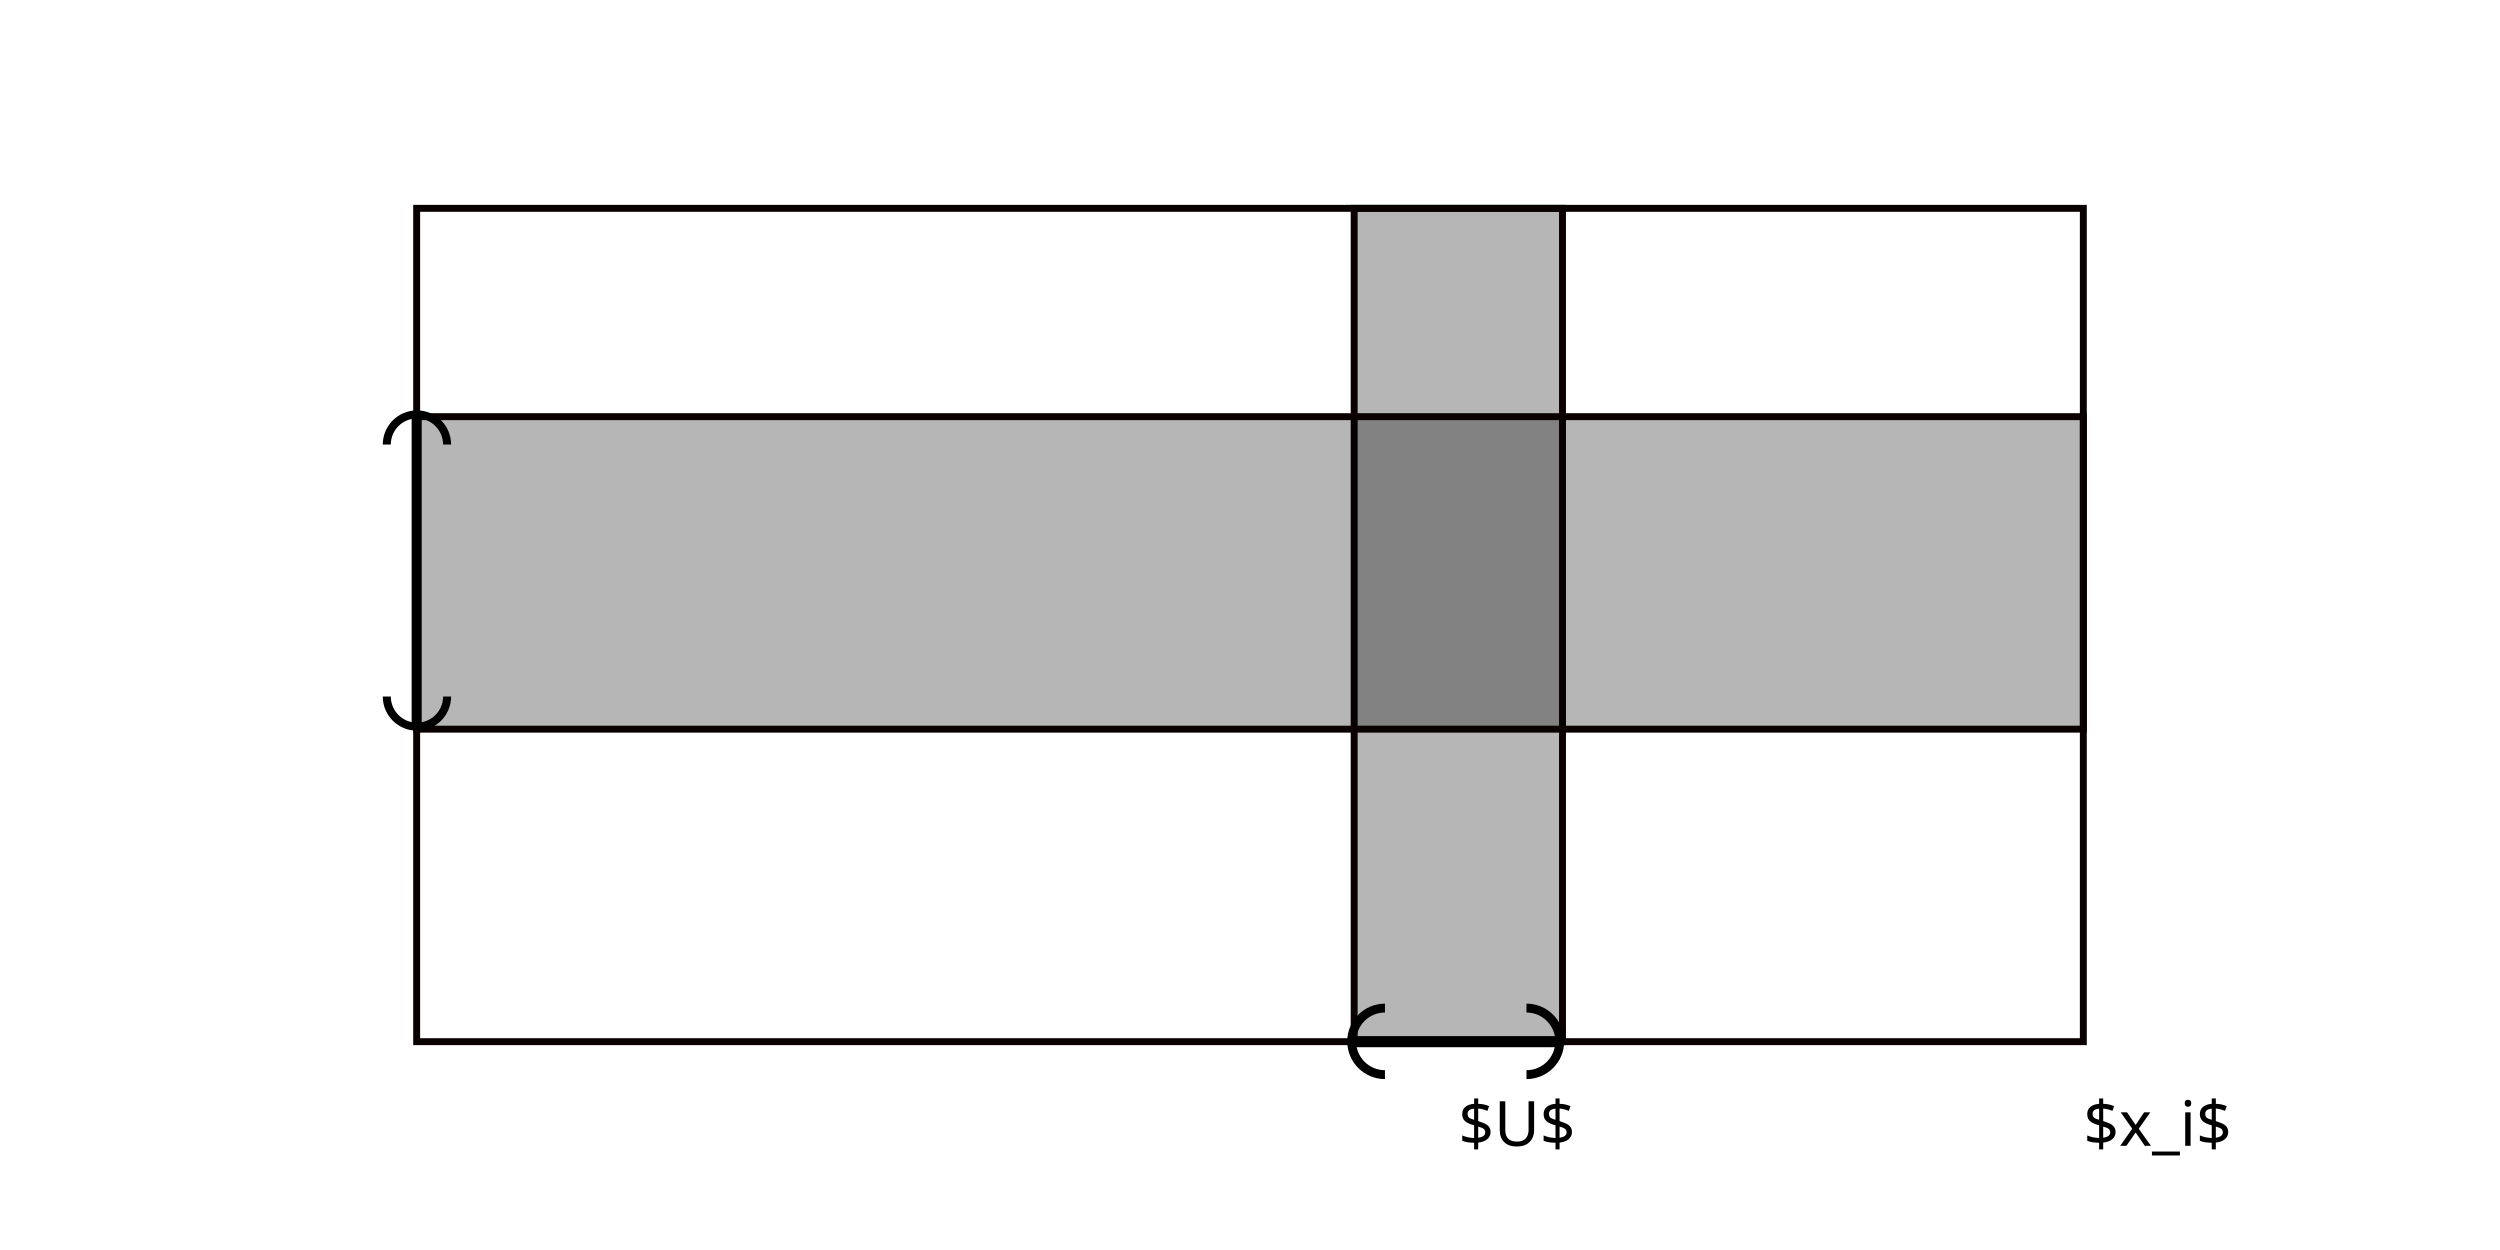
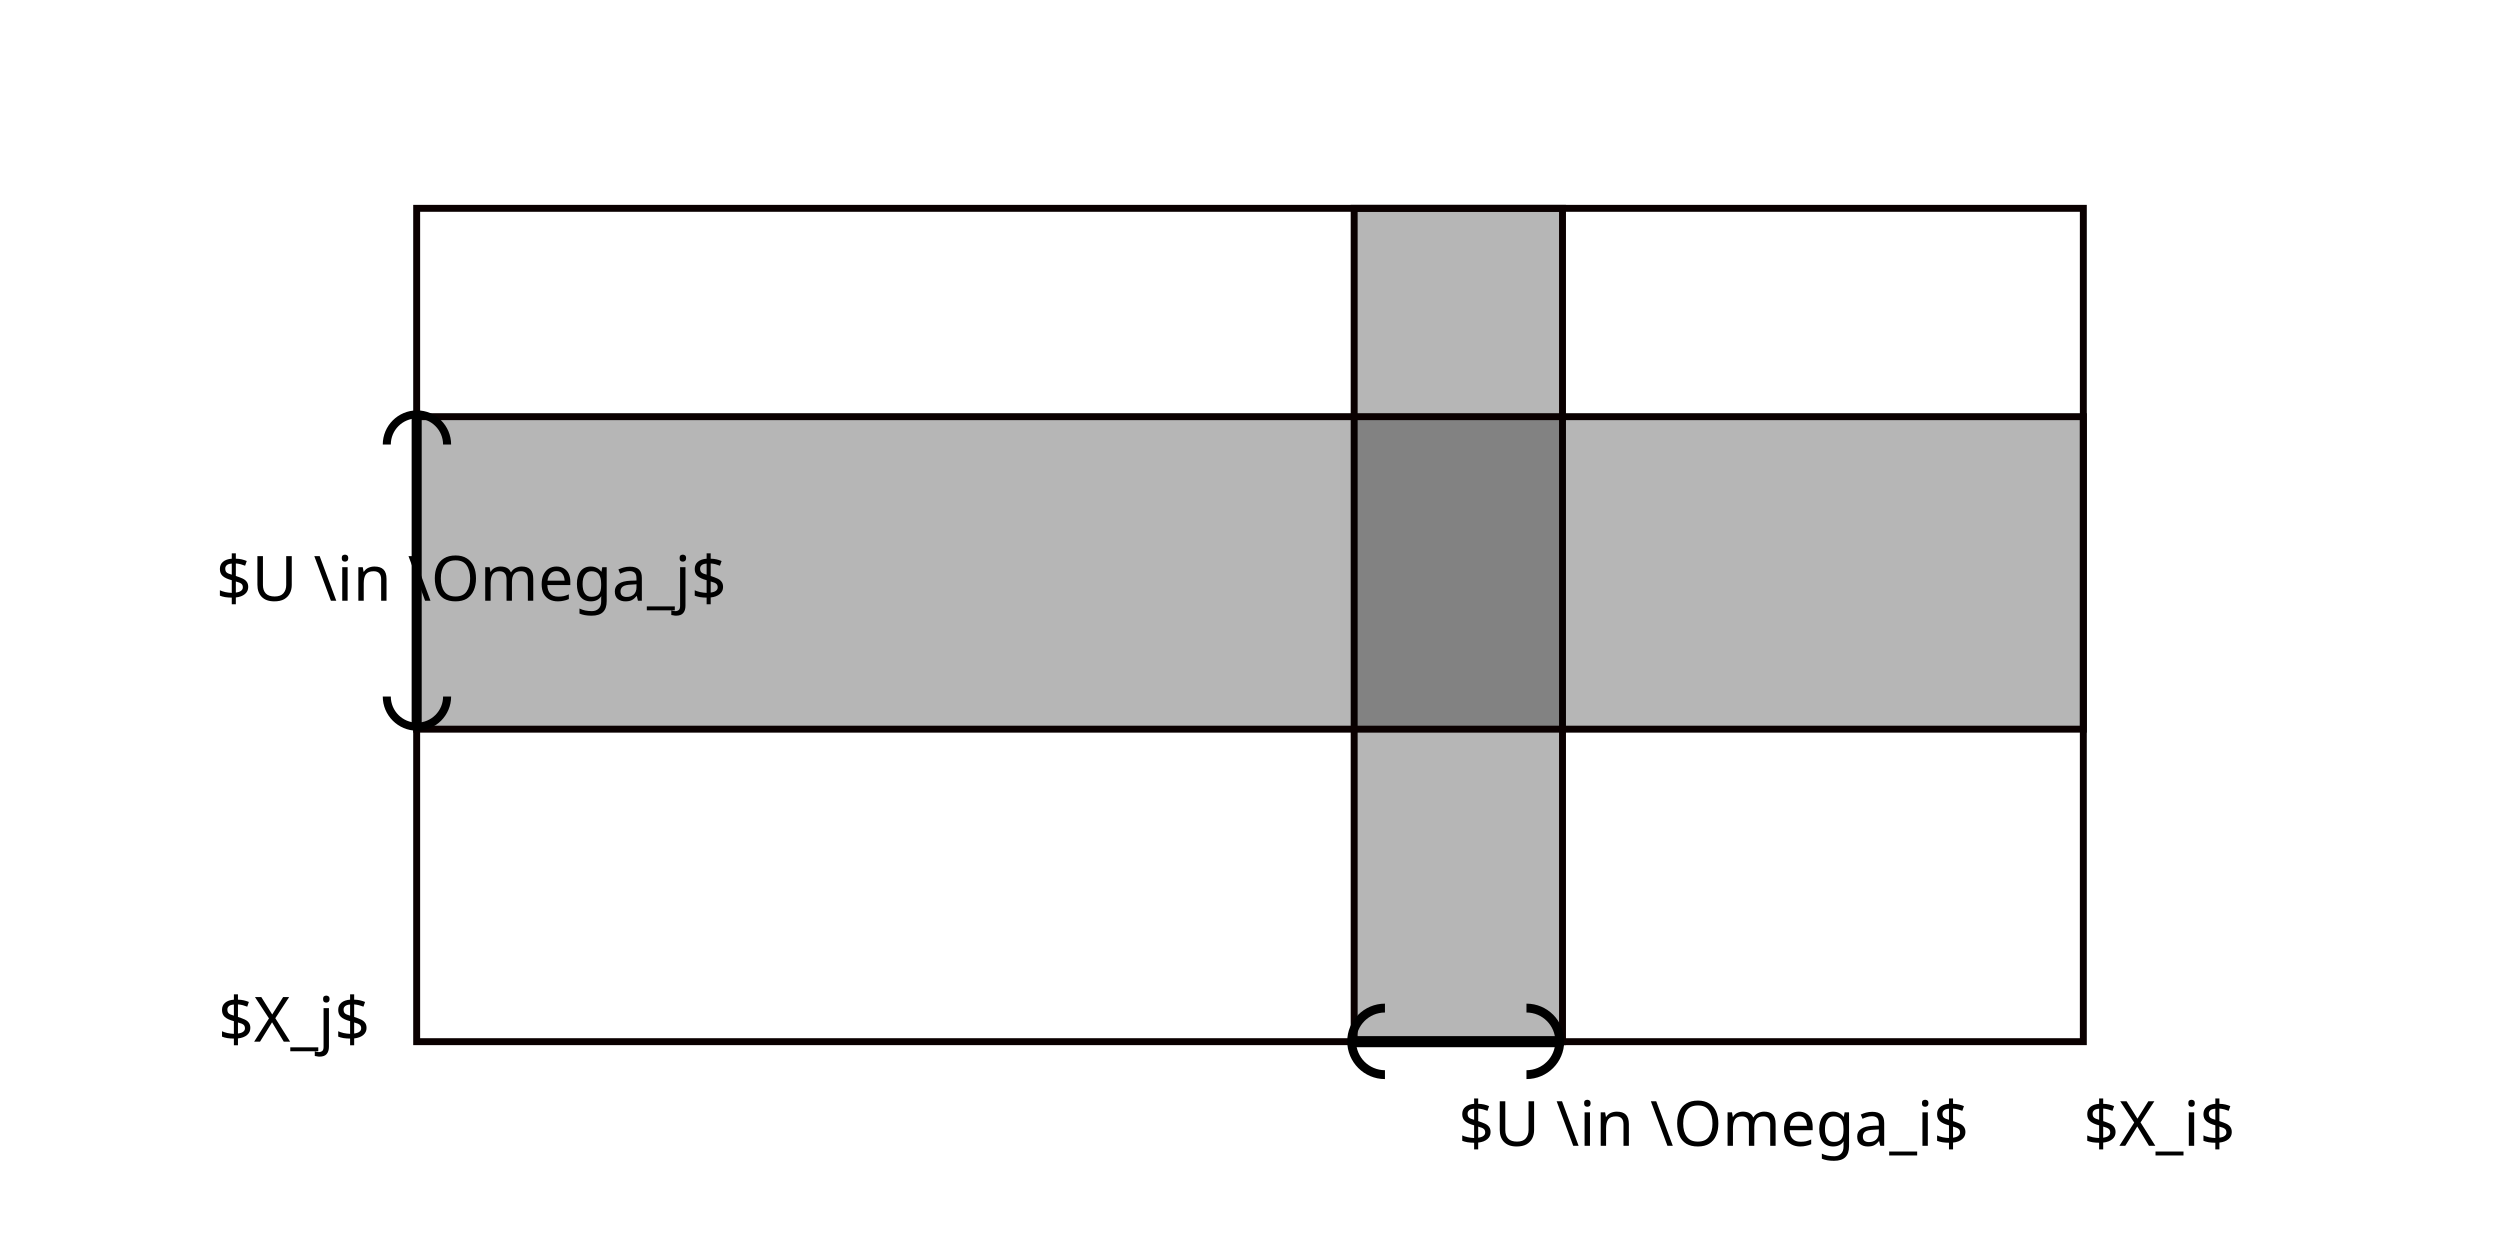
<svg xmlns="http://www.w3.org/2000/svg" width="240mm" height="120mm" viewBox="0 0 240 120" version="1.1" id="svg8">
  <defs id="defs2">
    <marker style="overflow:visible" id="marker3067" refX="0.0" refY="0.0" orient="auto">
      <path transform="scale(0.6)" style="fill:none;fill-rule:evenodd;stroke:#000000;stroke-width:1pt;stroke-opacity:1" d="M -5.413,-5.046 C -2.653,-5.046 -0.413,-2.806 -0.413,-0.046 C -0.413,2.714 -2.653,4.954 -5.413,4.954" id="path3065" />
    </marker>
    <marker style="overflow:visible" id="marker3009" refX="0.0" refY="0.0" orient="auto">
      <path transform="scale(0.6)" style="fill-rule:evenodd;stroke:#000000;stroke-width:1pt;fill:none;stroke-opacity:1" d="M 4.625,-5.046 C 1.865,-5.046 -0.375,-2.806 -0.375,-0.046 C -0.375,2.714 1.865,4.954 4.625,4.954" id="path3007" />
    </marker>
    <marker orient="auto" refY="0.0" refX="0.0" id="CurveOut" style="overflow:visible">
      <path id="path1013" d="M -5.413,-5.046 C -2.653,-5.046 -0.413,-2.806 -0.413,-0.046 C -0.413,2.714 -2.653,4.954 -5.413,4.954" style="fill:none;fill-rule:evenodd;stroke:#000000;stroke-width:1pt;stroke-opacity:1" transform="scale(0.6)" />
    </marker>
    <marker orient="auto" refY="0.0" refX="0.0" id="CurveIn" style="overflow:visible">
      <path id="path1010" d="M 4.625,-5.046 C 1.865,-5.046 -0.375,-2.806 -0.375,-0.046 C -0.375,2.714 1.865,4.954 4.625,4.954" style="fill-rule:evenodd;stroke:#000000;stroke-width:1pt;fill:none;stroke-opacity:1" transform="scale(0.6)" />
    </marker>
    <marker orient="auto" refY="0" refX="0" id="CurveIn-3" style="overflow:visible">
      <path id="path1010-6" d="m 4.625,-5.046 c -2.76,0 -5,2.24 -5,5 0,2.76 2.24,5 5,5" style="fill:none;fill-rule:evenodd;stroke:#000000;stroke-width:1pt;stroke-opacity:1" transform="scale(0.6)" />
    </marker>
    <marker orient="auto" refY="0" refX="0" id="CurveOut-7" style="overflow:visible">
      <path id="path1013-5" d="m -5.413,-5.046 c 2.76,0 5,2.24 5,5 0,2.76 -2.24,5 -5,5" style="fill:none;fill-rule:evenodd;stroke:#000000;stroke-width:1pt;stroke-opacity:1" transform="scale(0.6)" />
    </marker>
  </defs>
  <g id="layer1" transform="translate(0,-177)">
    <rect style="fill:none;fill-opacity:1;fill-rule:nonzero;stroke:#0a0000;stroke-width:0.665;stroke-miterlimit:4;stroke-dasharray:none;stroke-dashoffset:0;stroke-opacity:1" id="rect816" width="160" height="80" x="40" y="197" />
    <rect style="fill:#000000;fill-opacity:0.289;fill-rule:nonzero;stroke:#0a0000;stroke-width:0.665;stroke-miterlimit:4;stroke-dasharray:none;stroke-dashoffset:0;stroke-opacity:1" id="rect818" width="20" height="80" x="130" y="197" />
    <rect style="fill:#000000;fill-opacity:0.289;fill-rule:nonzero;stroke:#0a0000;stroke-width:0.665;stroke-miterlimit:4;stroke-dasharray:none;stroke-dashoffset:0;stroke-opacity:1" id="rect820" width="160" height="30" x="40" y="217" />
    <path style="fill:none;stroke:#000000;stroke-width:1.065;stroke-linecap:butt;stroke-linejoin:miter;stroke-opacity:1;stroke-miterlimit:4;stroke-dasharray:none;marker-start:url(#CurveIn);marker-end:url(#CurveOut)" d="m 130,277 h 20" id="path824" />
    <path style="fill:none;stroke:#000000;stroke-width:0.965;stroke-linecap:butt;stroke-linejoin:miter;stroke-opacity:1;marker-start:url(#marker3009);marker-end:url(#marker3067);stroke-miterlimit:4;stroke-dasharray:none" d="m 40,217 v 30" id="path2999" />
    <text xml:space="preserve" style="font-style:normal;font-variant:normal;font-weight:normal;font-stretch:normal;font-size:5.997px;line-height:1.25;font-family:sans-serif;-inkscape-font-specification:'sans-serif, Normal';font-variant-ligatures:normal;font-variant-caps:normal;font-variant-numeric:normal;font-feature-settings:normal;text-align:start;letter-spacing:0px;word-spacing:0px;writing-mode:lr-tb;text-anchor:start;fill:#000000;fill-opacity:1;stroke:none;stroke-width:0.265" x="30" y="237" id="text3209">
      <tspan id="tspan3207" x="30" y="242.306" style="stroke-width:0.265" />
    </text>
    <text xml:space="preserve" style="font-style:normal;font-variant:normal;font-weight:normal;font-stretch:normal;font-size:5.997px;line-height:1.25;font-family:sans-serif;-inkscape-font-specification:'sans-serif, Normal';font-variant-ligatures:normal;font-variant-caps:normal;font-variant-numeric:normal;font-feature-settings:normal;text-align:start;letter-spacing:0px;word-spacing:0px;writing-mode:lr-tb;text-anchor:start;fill:#000000;fill-opacity:1;stroke:none;stroke-width:0.265" x="140" y="287" id="text3213">
-       <tspan id="tspan3211" x="140" y="287" style="stroke-width:0.265">$U$</tspan>
+       <tspan id="tspan3211" x="140" y="287" style="stroke-width:0.265">$U \in \Omega_i$</tspan>
    </text>
    <text xml:space="preserve" style="font-style:normal;font-variant:normal;font-weight:normal;font-stretch:normal;font-size:5.997px;line-height:1.25;font-family:sans-serif;-inkscape-font-specification:'sans-serif, Normal';font-variant-ligatures:normal;font-variant-caps:normal;font-variant-numeric:normal;font-feature-settings:normal;text-align:start;letter-spacing:0px;word-spacing:0px;writing-mode:lr-tb;text-anchor:start;fill:#000000;fill-opacity:1;stroke:none;stroke-width:0.265" x="200" y="287" id="text3217">
-       <tspan id="tspan3215" x="200" y="287" style="stroke-width:0.265">$x_i$</tspan>
+       <tspan x="200" y="287" style="stroke-width:0.265" id="tspan872">$X_i$</tspan>
+     </text>
+     <text xml:space="preserve" style="font-style:normal;font-weight:normal;font-size:10.583px;line-height:1.25;font-family:sans-serif;letter-spacing:0px;word-spacing:0px;fill:#000000;fill-opacity:1;stroke:none;stroke-width:0.265" x="20" y="227" id="text897">
+       <tspan x="20" y="236.364" style="stroke-width:0.265" id="tspan899" />
+     </text>
+     <text xml:space="preserve" style="font-style:normal;font-weight:normal;font-size:10.583px;line-height:1.25;font-family:sans-serif;letter-spacing:0px;word-spacing:0px;fill:#000000;fill-opacity:1;stroke:none;stroke-width:0.265" x="20" y="237" id="text905">
+       <tspan id="tspan903" x="20" y="246.364" style="stroke-width:0.265" />
+     </text>
+     <text xml:space="preserve" style="font-style:normal;font-variant:normal;font-weight:normal;font-stretch:normal;font-size:5.997px;line-height:1.25;font-family:sans-serif;-inkscape-font-specification:'sans-serif, Normal';font-variant-ligatures:normal;font-variant-caps:normal;font-variant-numeric:normal;font-feature-settings:normal;text-align:start;letter-spacing:0px;word-spacing:0px;writing-mode:lr-tb;text-anchor:start;fill:#000000;fill-opacity:1;stroke:none;stroke-width:0.265" x="20.733" y="234.667" id="text3213-3">
+       <tspan x="20.733" y="234.667" style="stroke-width:0.265" id="tspan931">$U \in \Omega_j$</tspan>
+     </text>
+     <text xml:space="preserve" style="font-style:normal;font-variant:normal;font-weight:normal;font-stretch:normal;font-size:5.997px;line-height:1.25;font-family:sans-serif;-inkscape-font-specification:'sans-serif, Normal';font-variant-ligatures:normal;font-variant-caps:normal;font-variant-numeric:normal;font-feature-settings:normal;text-align:start;letter-spacing:0px;word-spacing:0px;writing-mode:lr-tb;text-anchor:start;fill:#000000;fill-opacity:1;stroke:none;stroke-width:0.265" x="20.937" y="277" id="text3217-7">
+       <tspan x="20.937" y="277" style="stroke-width:0.265" id="tspan872-5">$X_j$</tspan>
    </text>
  </g>
</svg>
